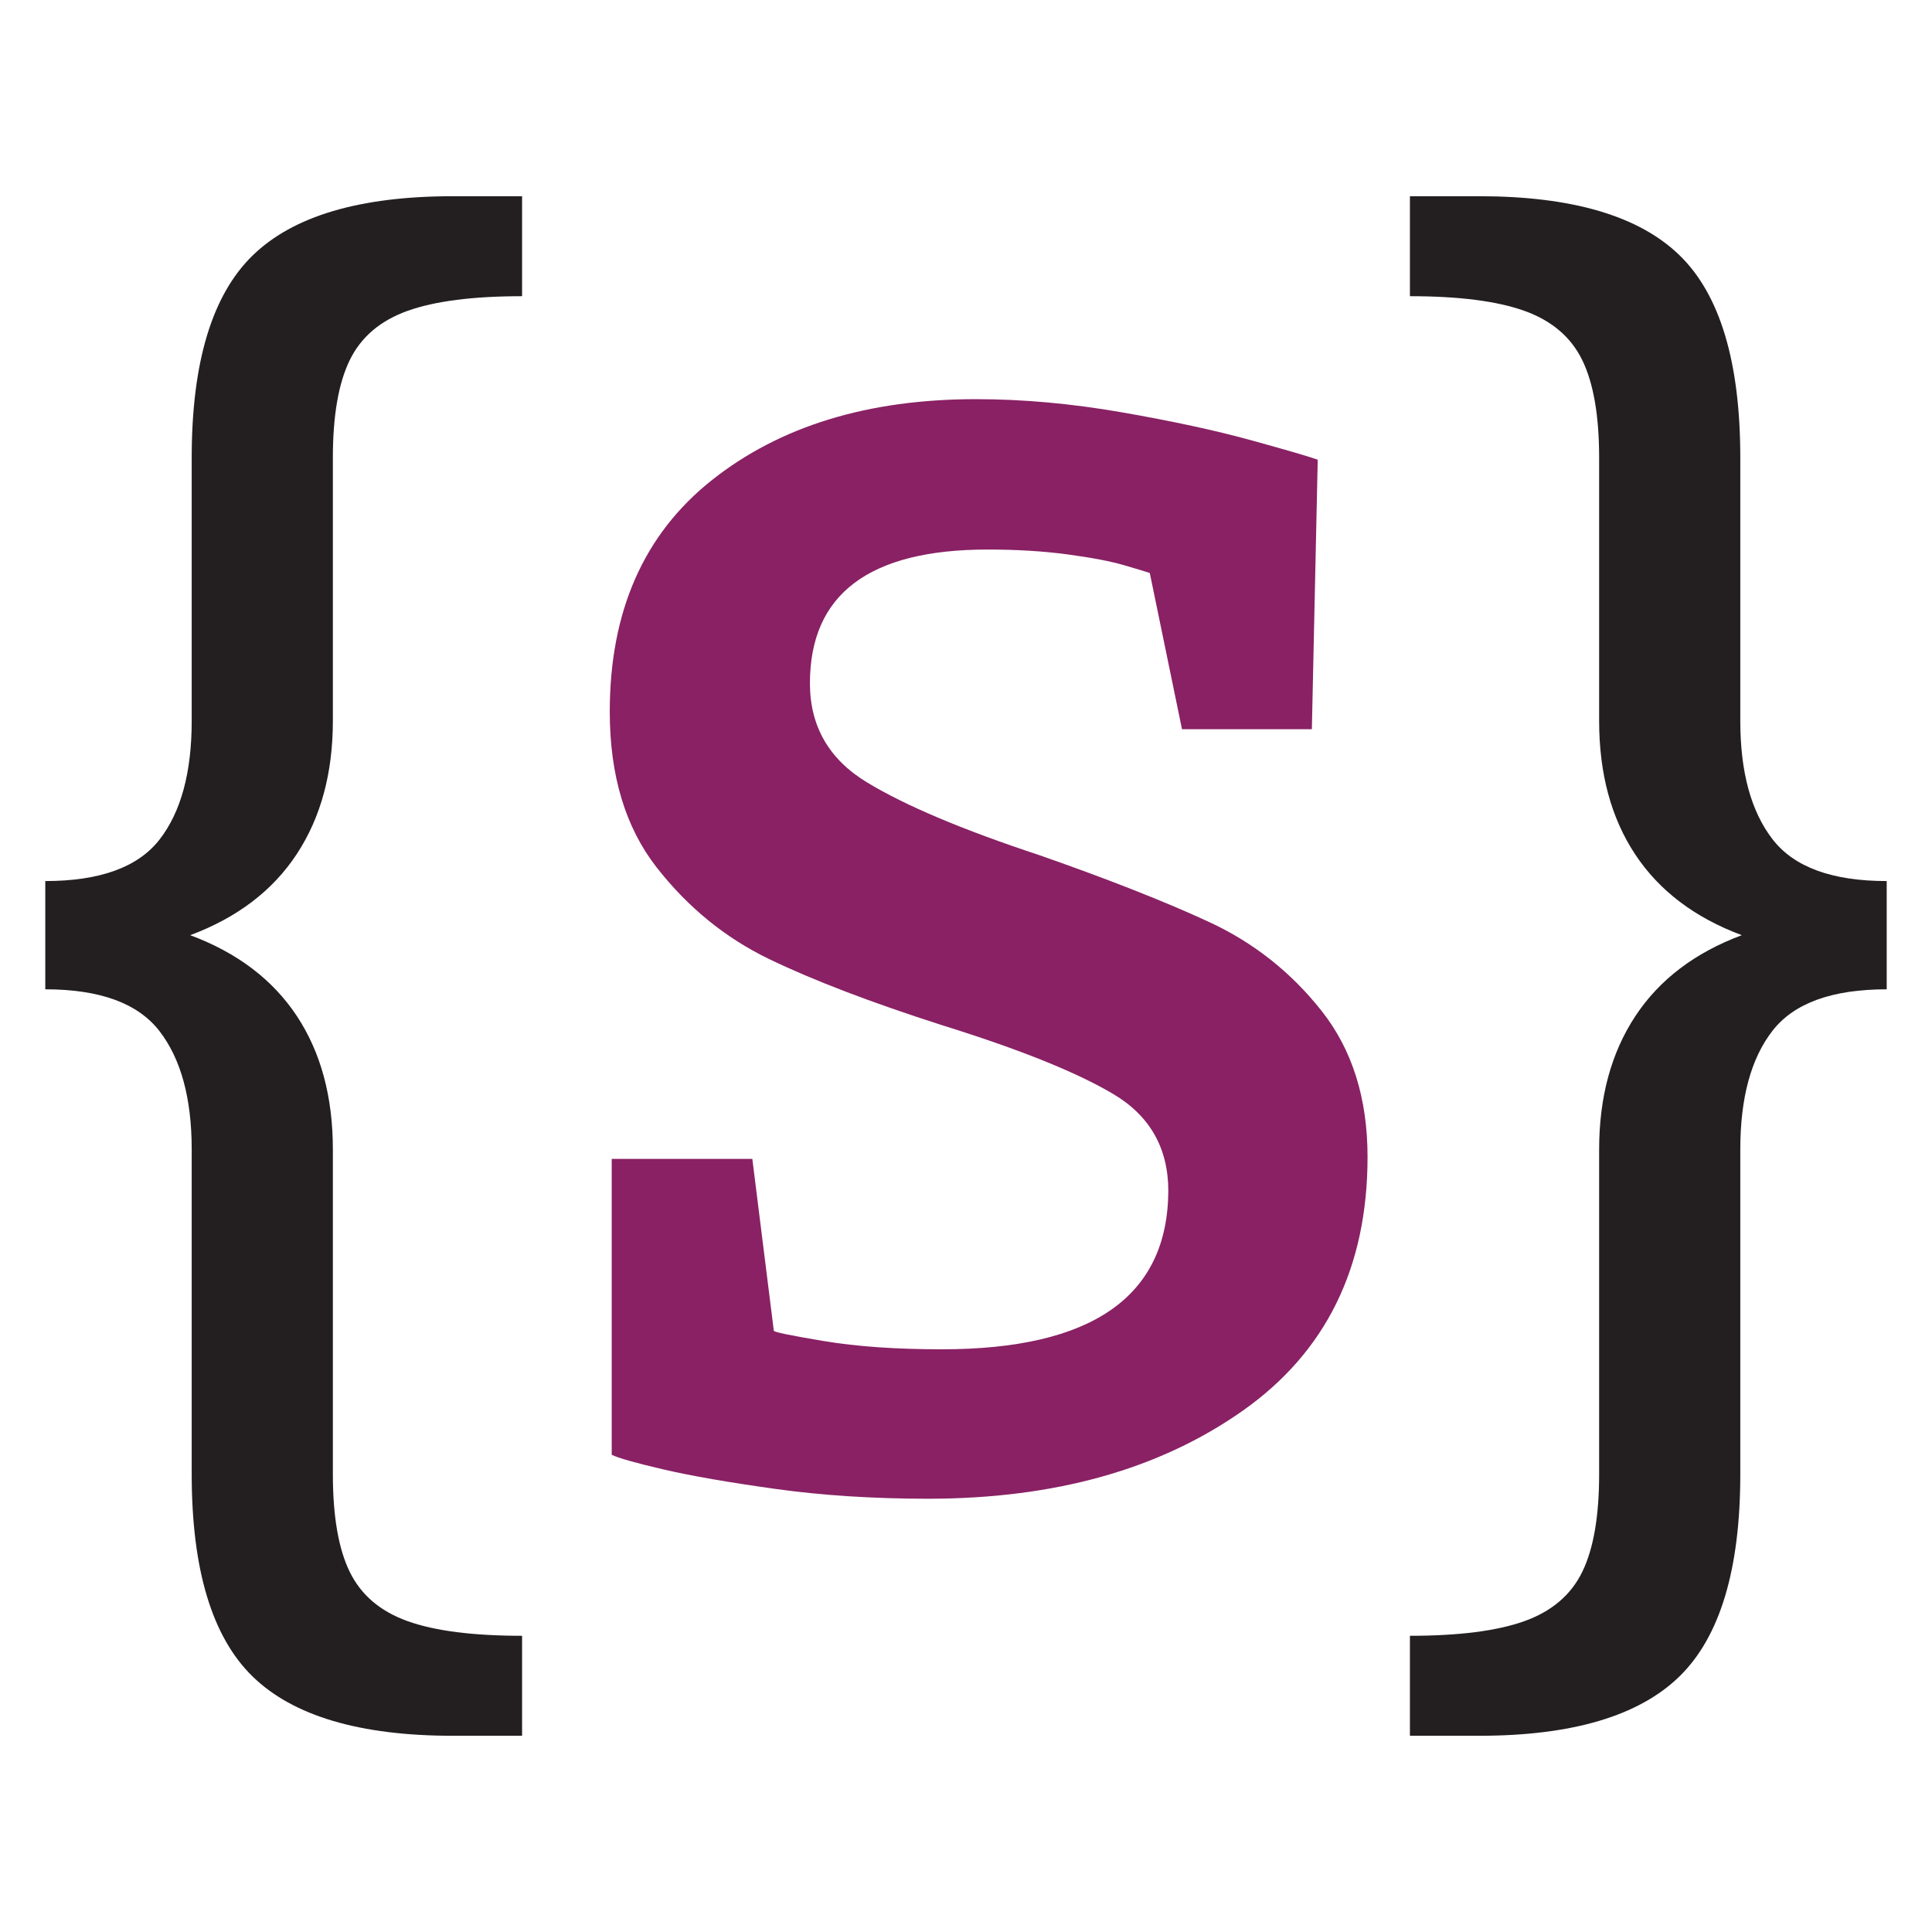
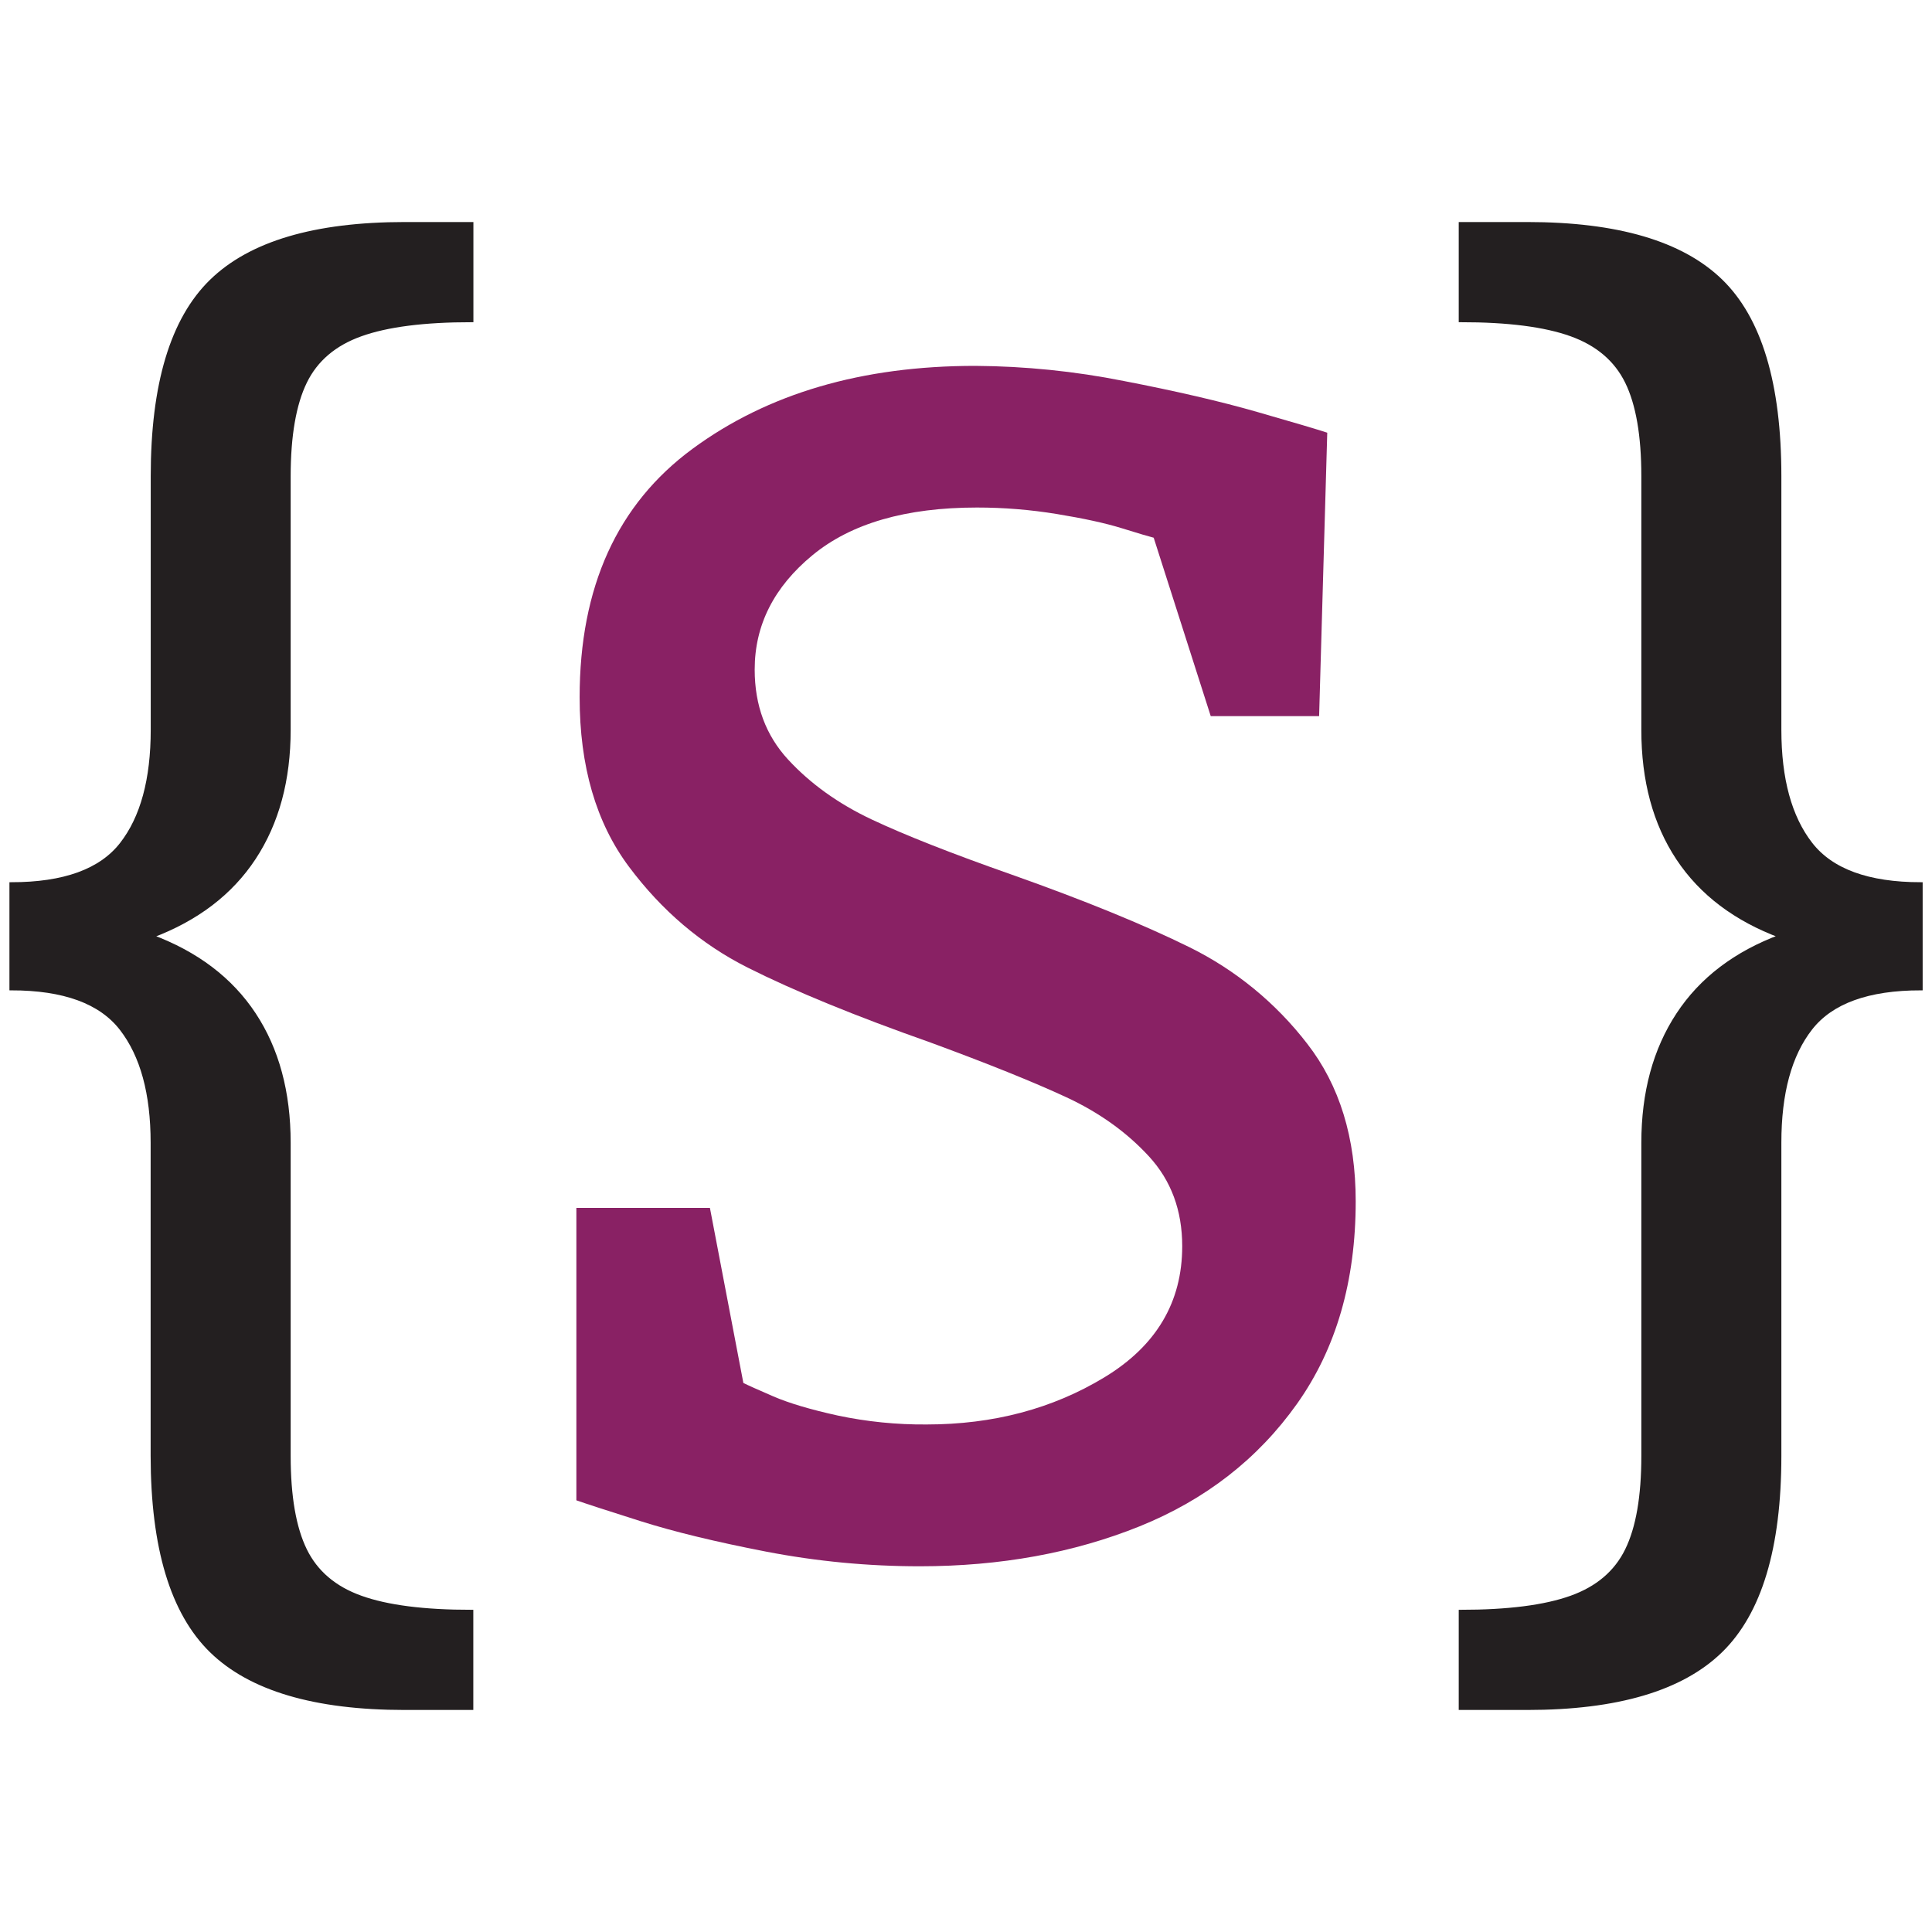
- <svg xmlns="http://www.w3.org/2000/svg" version="1.1" x="0px" y="0px" width="1024px" height="1024px" viewBox="0 0 1024 1024" enable-background="new 0 0 1024 1024" xml:space="preserve">
-   <g id="_x31_024">
-     <g>
-       <path fill="#231F20" d="M216.02,164.762c-14.463,5.18-24.674,13.877-30.641,26.098c-5.971,12.219-8.955,29.484-8.955,51.797    v139.451c0,27.625-6.369,51.133-19.104,70.525c-12.736,19.391-31.578,33.736-56.512,43.031    c24.934,9.295,43.775,23.574,56.512,42.832c12.734,19.258,19.104,42.832,19.104,70.723v172.125    c0,22.313,2.984,39.578,8.955,51.797c5.967,12.207,16.178,20.918,30.641,26.098c14.461,5.18,34.686,7.766,60.691,7.766V920H240.1    c-49.35,0-84.77-10.504-106.26-31.477c-21.49-20.988-32.234-56.723-32.234-107.18V609.219c0-27.094-5.711-48.012-17.113-62.754    C73.082,531.723,52.914,524.352,24,524.352v-57.375c28.914,0,49.082-7.307,60.492-21.914    c11.402-14.609,17.113-35.596,17.113-62.955V242.656c0-50.469,10.744-86.197,32.234-107.182C155.33,114.492,190.75,104,240.1,104    h36.611v52.99C250.705,156.99,230.48,159.582,216.02,164.762z" />
-       <g>
-         <g>
-           <path fill="#892164" d="M436.531,710.766c17.594,2.938,38.469,4.391,62.625,4.391c79.703,0,119.734-27.938,120.078-83.844      c0-22.766-9.75-39.938-29.25-51.5s-49.766-23.719-90.828-36.484c-37.625-12.078-68.078-23.719-91.359-34.938      s-43.203-27.438-59.766-48.656S323.188,411,323.188,377.188c0-53.141,18.016-94.031,54.078-122.672      c36.063-28.625,82.719-42.953,140-42.953c24.844,0,50.625,2.328,77.375,6.984s49.516,9.578,68.328,14.75      c18.797,5.188,30.609,8.625,35.453,10.344L695.313,386.5h-68.828l-17.078-82.813c-2.078-0.688-6.656-2.063-13.719-4.141      c-7.078-2.063-17-3.969-29.766-5.688s-26.906-2.594-42.438-2.594c-62.813,0-94.203,23.641-94.203,70.906      c0,22.781,10.094,40.281,30.281,52.531s50.641,25.109,91.359,38.563c36.563,12.781,66.578,24.594,90.047,35.469      s43.313,26.563,59.531,47.094s24.328,46.313,24.328,77.375c0,58.656-22.094,103.516-66.25,134.578      c-44.172,31.063-99.734,46.578-166.672,46.578c-28.984,0-55.891-1.734-80.734-5.172c-24.844-3.469-44.688-6.906-59.531-10.359      s-23.984-6.047-27.422-7.766V614.234h74.531l11.391,91.094C410.141,706.016,418.938,707.828,436.531,710.766z" />
-         </g>
-       </g>
-       <path fill="#231F20" d="M890.16,135.275c21.488,20.852,32.234,56.646,32.234,107.381v139.451c0,27.098,5.711,48.014,17.117,62.756    c11.395,14.74,31.57,22.113,60.488,22.113v57.375c-28.918,0-49.094,7.305-60.488,21.914    c-11.406,14.609-17.117,35.594-17.117,62.953v172.125c0,50.457-10.746,86.191-32.234,107.18    C868.672,909.496,833.25,920,783.906,920h-36.617v-52.996c26.004,0,46.223-2.586,60.691-7.766    c14.461-5.18,24.676-13.891,30.641-26.098c5.973-12.219,8.957-29.484,8.957-51.797V609.219c0-27.625,6.363-51.133,19.102-70.523    c12.734-19.391,31.57-33.736,56.512-43.031c-24.941-9.295-43.777-23.574-56.512-42.83c-12.738-19.26-19.102-42.836-19.102-70.727    V242.656c0-22.313-2.984-39.578-8.957-51.797c-5.965-12.221-16.18-20.918-30.641-26.098c-14.469-5.18-34.688-7.771-60.691-7.771    V104h36.617C833.25,104,868.672,114.426,890.16,135.275z" />
-     </g>
+ <svg xmlns="http://www.w3.org/2000/svg" viewBox="0 0 1024 1024">
+   <defs>
+     <style>.cls-1{fill:#892164;}.cls-2{fill:#231f20;stroke:#231f20;stroke-miterlimit:10;stroke-width:2px;}</style>
+   </defs>
+   <g id="_16" data-name="16">
+     <path class="cls-1" d="M409.91,740.13q12.52,5.39,34.1,10.13A218.8,218.8,0,0,0,491.08,755q53.07,0,94.3-25t41.22-69.5q0-28.47-17.7-47.67t-43.81-31.31Q539,569.42,493.22,552.57q-60-21.15-96.89-39.7t-63-53.53q-26.13-35-26.11-89.79,0-87.6,59.78-131.63t150-44a416,416,0,0,1,78.56,8q41.44,8,70.78,16.42t37.13,11l-4.31,150.21H641.71L611.48,285c-2.29-.57-7.91-2.23-16.82-5s-20.43-5.25-34.52-7.56A261.68,261.68,0,0,0,517.81,269q-56.53,0-87.17,25.26T400,354.88q0,28.5,17.7,47.69t44.24,31.73q26.57,12.51,74.48,29.34,57.38,20.33,94.09,38.44a178.19,178.19,0,0,1,62.37,51.15q25.67,33,25.67,83.51,0,63.46-31.08,107.27t-83.51,65q-52.46,21.12-116.32,21.15a429.35,429.35,0,0,1-81.6-7.77q-40.12-7.77-66.68-16.19t-33.87-11V640.2h70.78L394,733Q397.42,734.73,409.91,740.13Z" />
+     <path class="cls-2" d="M191.27,177.27q-20.94,7.46-29.56,25.15t-8.65,49.94V386.78q0,40-18.44,68T80.08,496.25q36.11,13.42,54.54,41.3t18.44,68.16V771.65q0,32.26,8.65,49.94t29.56,25.15q20.94,7.51,58.59,7.49v51.09H214.51Q143.07,905.32,112,875T80.84,771.65V605.71q0-39.16-16.51-60.48T6,523.9V468.6q41.87,0,58.38-21.13t16.51-60.69V252.36q0-73,31.11-103.33t102.56-30.35h35.35v51.09Q212.21,169.77,191.27,177.27Z" />
+     <path class="cls-2" d="M912.05,148.84Q943.16,179,943.16,252.36V386.78q0,39.2,16.51,60.5t58.38,21.32v55.3q-41.85,0-58.38,21.14t-16.51,60.67V771.65q0,73-31.11,103.33T809.48,905.32H774.16V854.23q37.64,0,58.57-7.49t29.56-25.15q8.67-17.67,8.65-49.94V605.71q0-39.93,18.44-68t54.54-41.49Q907.83,482.81,889.38,455t-18.44-68.18V252.36q0-32.3-8.65-49.94t-29.56-25.15q-20.94-7.52-58.57-7.5V118.68h35.32Q880.94,118.68,912.05,148.84Z" />
  </g>
-   <g id="_x33_2">
- </g>
-   <g id="_x31_6">
- </g>
</svg>
